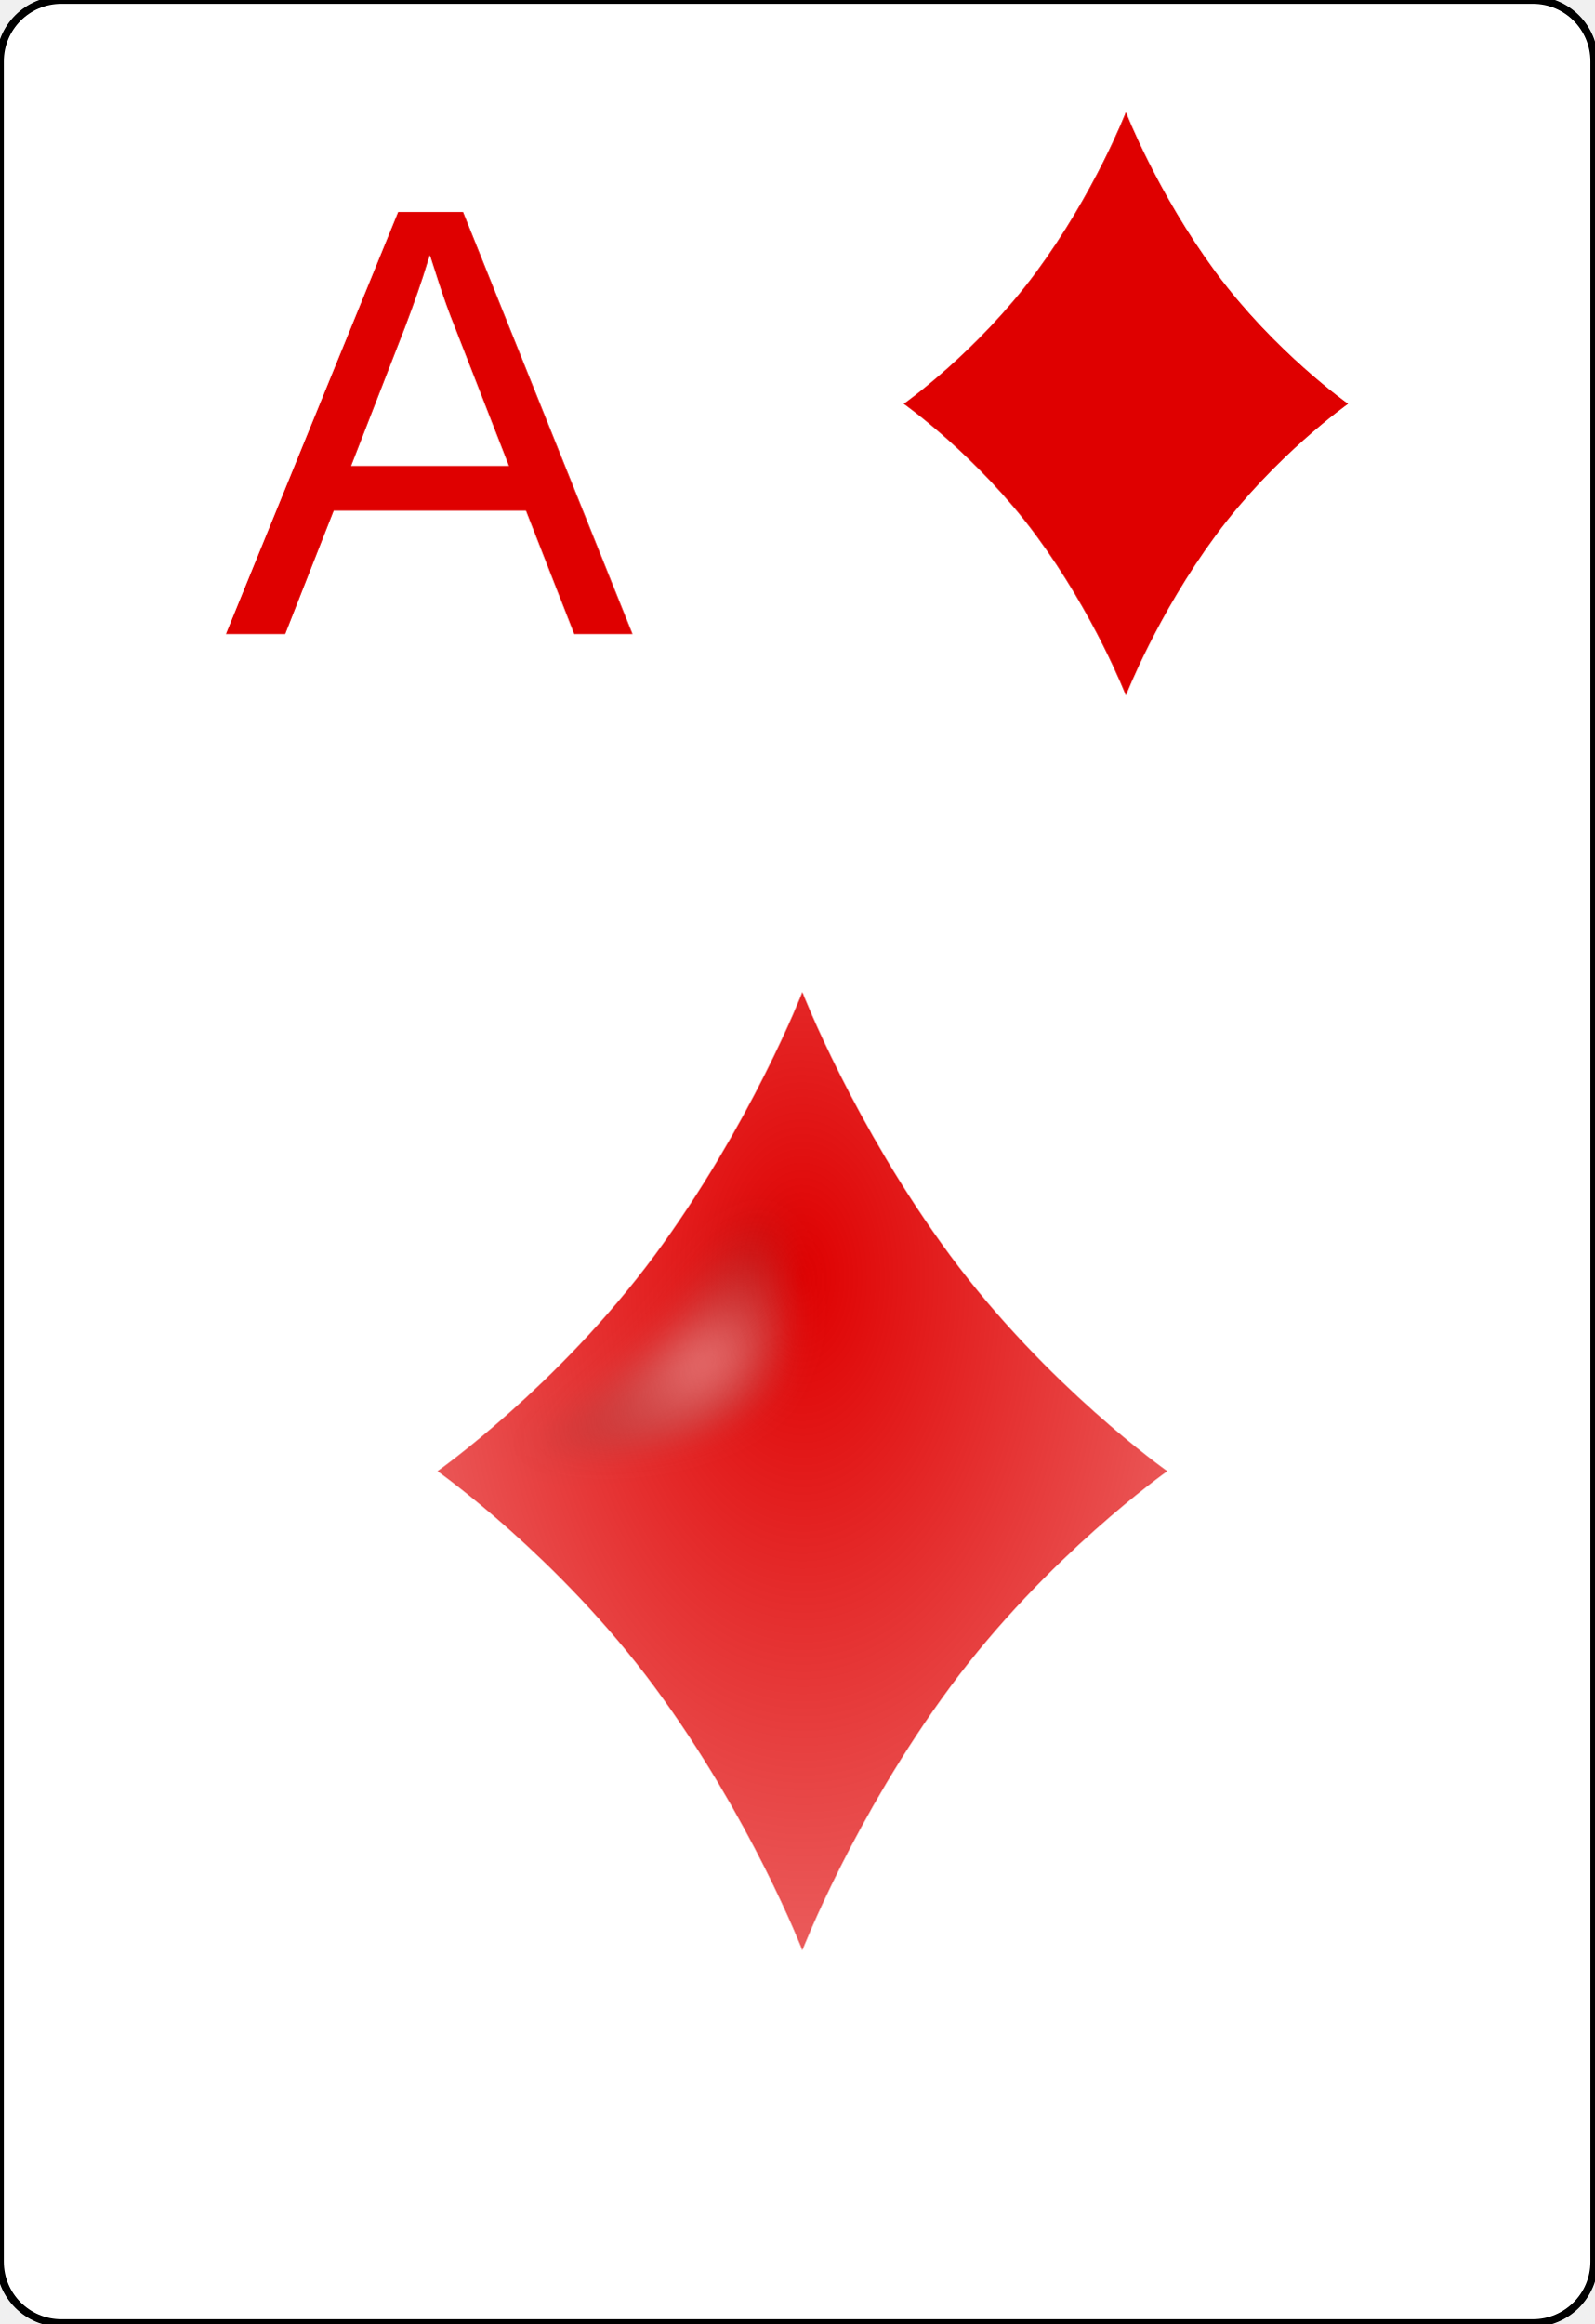
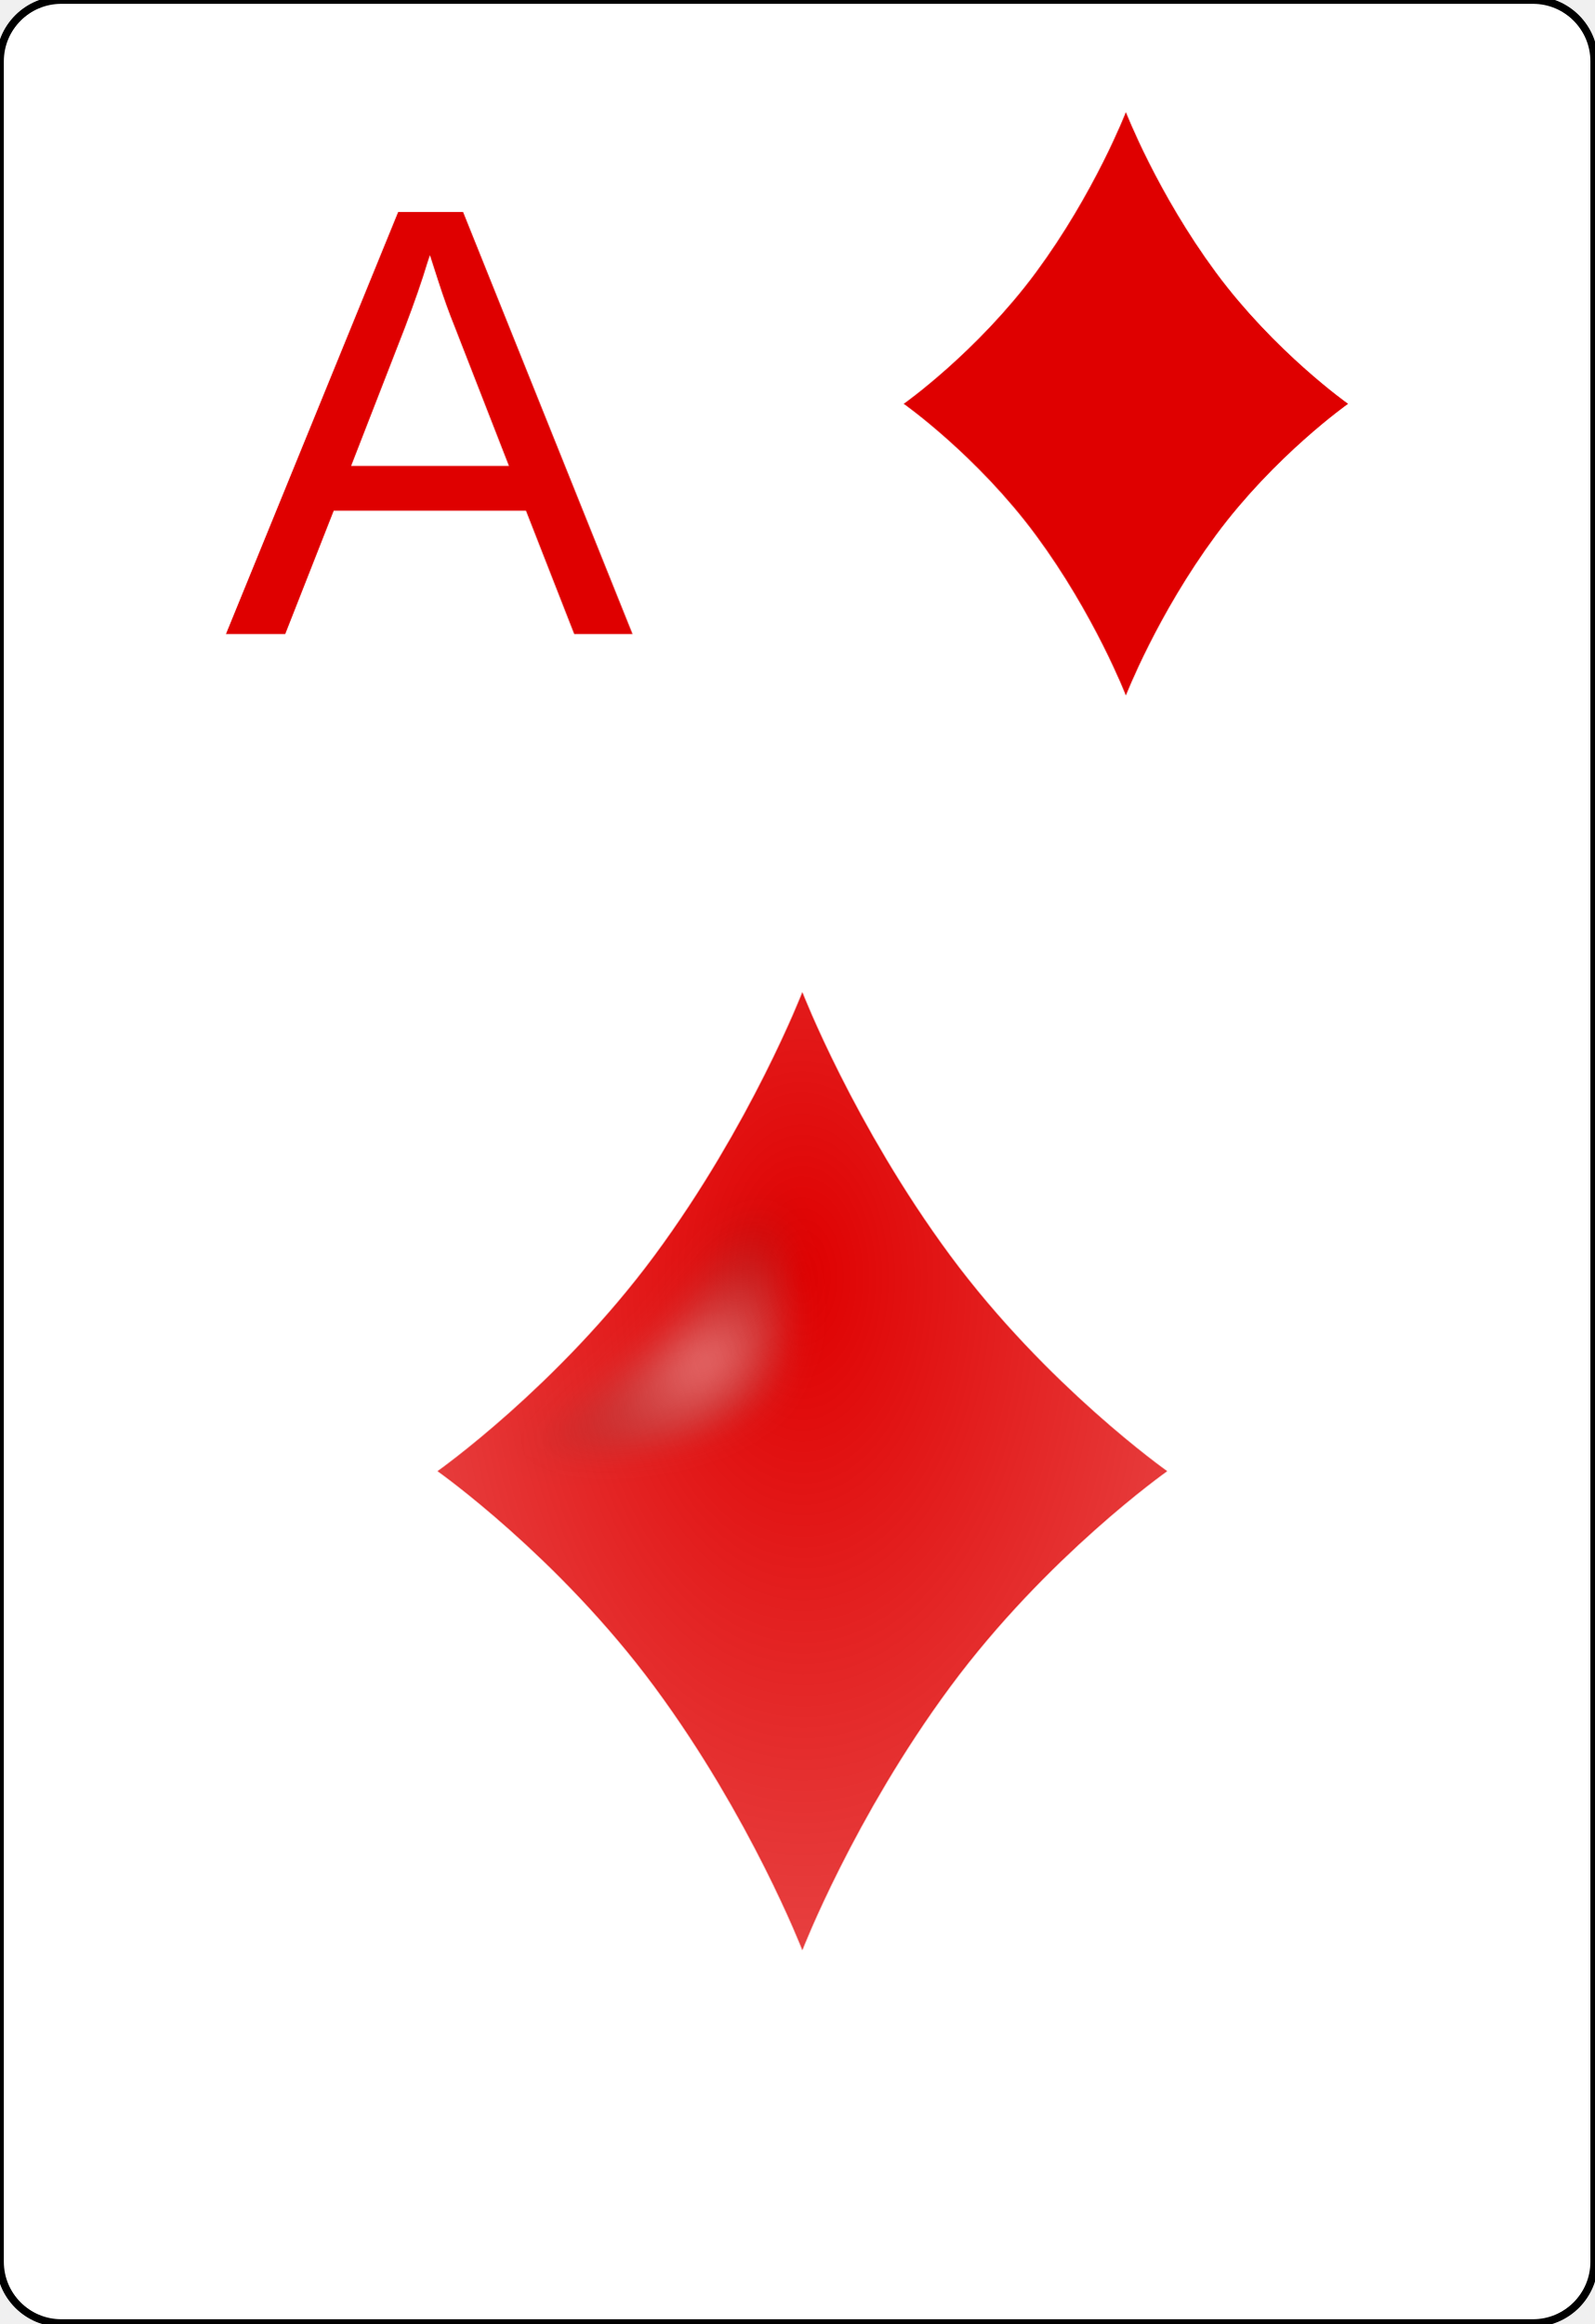
<svg xmlns="http://www.w3.org/2000/svg" xmlns:xlink="http://www.w3.org/1999/xlink" width="208" height="303">
  <defs>
+     <radialGradient r="81.903" fy="511.223" fx="171.487" cy="511.223" cx="171.487" gradientTransform="matrix(1.15299 -.67392 .39482 .67549 -233.633 270.4)" gradientUnits="userSpaceOnUse" id="prefix__d" xlink:href="#prefix__a" />
+     <radialGradient xlink:href="#prefix__b" id="prefix__c" gradientUnits="userSpaceOnUse" gradientTransform="matrix(-1.12242 .00551 -.00909 -1.85031 -.03 -10.228)" cx="0" cy="-3.234" fx="0" fy="-3.234" r="8" />
+     <linearGradient id="prefix__b">
+       <stop offset="0" stop-color="#df0000" />
+       <stop offset="1" stop-color="#df0000" stop-opacity=".75" />
+     </linearGradient>
    <linearGradient id="prefix__a">
-       <stop offset="0" />
-       <stop offset="1" stop-opacity=".649" />
-     </linearGradient>
-     <linearGradient id="prefix__b">
      <stop offset="0" stop-color="#fff" stop-opacity=".435" />
      <stop offset="1" stop-opacity="0" />
    </linearGradient>
-     <linearGradient id="prefix__c">
-       <stop offset="0" stop-color="#fff" stop-opacity=".489" />
-       <stop offset="1" stop-opacity="0" />
-     </linearGradient>
-     <linearGradient id="prefix__d">
-       <stop offset="0" stop-color="#fff" stop-opacity=".237" />
-       <stop offset="1" stop-opacity="0" />
-     </linearGradient>
-     <linearGradient id="prefix__e">
-       <stop offset="0" stop-color="#fff" stop-opacity=".29" />
-       <stop offset="1" stop-opacity="0" />
-     </linearGradient>
-     <linearGradient id="prefix__g">
-       <stop offset="0" stop-color="#df0000" />
-       <stop offset="1" stop-color="#df0000" stop-opacity=".641" />
-     </linearGradient>
-     <linearGradient id="prefix__f">
-       <stop offset="0" stop-color="#fff" stop-opacity=".435" />
-       <stop offset="1" stop-opacity="0" />
-     </linearGradient>
-     <radialGradient r="81.903" fy="511.223" fx="171.487" cy="511.223" cx="171.487" gradientTransform="matrix(1.15299 -.67392 .39482 .67549 -233.633 270.4)" gradientUnits="userSpaceOnUse" id="prefix__i" xlink:href="#prefix__f" />
-     <radialGradient xlink:href="#prefix__g" id="prefix__h" gradientUnits="userSpaceOnUse" gradientTransform="matrix(-1.12242 .00551 -.00909 -1.85031 -.03 -10.228)" cx="0" cy="-3.234" fx="0" fy="-3.234" r="8" />
-     <filter color-interpolation-filters="sRGB" id="prefix__j" x="-.139" width="1.279" y="-.162" height="1.325">
+     <filter color-interpolation-filters="sRGB" id="prefix__e" x="-.139" width="1.279" y="-.162" height="1.325">
      <feGaussianBlur stdDeviation="9.511" />
    </filter>
  </defs>
  <rect width="208" height="303" rx="8" fill="#FFF" stroke="#000" />
-   <path d="M3.243-4.725C1.126-7.59 0-10.5 0-10.5s-1.126 2.91-3.243 5.775C-5.361-1.862-8 0-8 0s2.639 1.861 4.757 4.726C-1.126 7.59 0 10.5 0 10.5s1.126-2.91 3.243-5.774C5.361 1.861 8 0 8 0S5.361-1.862 3.243-4.725z" fill="url(#prefix__h)" transform="translate(104.684 191.888) scale(5.95137)" />
-   <path transform="matrix(-.2491 .04028 -.04172 -.25798 154.179 300.09)" d="M117.301 604.266s-8.067-94.95 22.857-122.857c34.761-31.369 140-11.429 140-11.429s-71.54 24.838-100 48.572c-27.21 22.692-62.857 85.714-62.857 85.714z" fill="url(#prefix__i)" filter="url(#prefix__j)" />
+   <path d="M3.243-4.725C1.126-7.59 0-10.5 0-10.5s-1.126 2.91-3.243 5.775C-5.361-1.862-8 0-8 0s2.639 1.861 4.757 4.726C-1.126 7.59 0 10.5 0 10.5s1.126-2.91 3.243-5.774C5.361 1.861 8 0 8 0S5.361-1.862 3.243-4.725z" fill="url(#prefix__c)" transform="translate(104.684 191.888) scale(5.95137)" />
+   <path transform="matrix(-.2491 .04028 -.04172 -.25798 154.179 300.09)" d="M117.301 604.266s-8.067-94.95 22.857-122.857c34.761-31.369 140-11.429 140-11.429s-71.54 24.838-100 48.572c-27.21 22.692-62.857 85.714-62.857 85.714z" fill="url(#prefix__d)" filter="url(#prefix__e)" />
  <path fill="#df0000" d="M158.653 35.545C150.982 25.167 146.9 14.619 146.9 14.619s-4.081 10.548-11.752 20.926c-7.675 10.374-17.237 17.122-17.237 17.122s9.562 6.745 17.237 17.127c7.67 10.374 11.752 20.921 11.752 20.921s4.082-10.547 11.753-20.921c7.675-10.382 17.236-17.127 17.236-17.127s-9.561-6.748-17.236-17.122z" />
-   <g fill="#df0000" text-anchor="middle" dominant-baseline="middle" font-family="Arial">
-     <text font-size="80" x="56" y="60">A</text>
-   </g>
+   <text font-size="80" x="56" y="60" fill="#df0000" text-anchor="middle" dominant-baseline="middle" font-family="Arial">A</text>
</svg>
